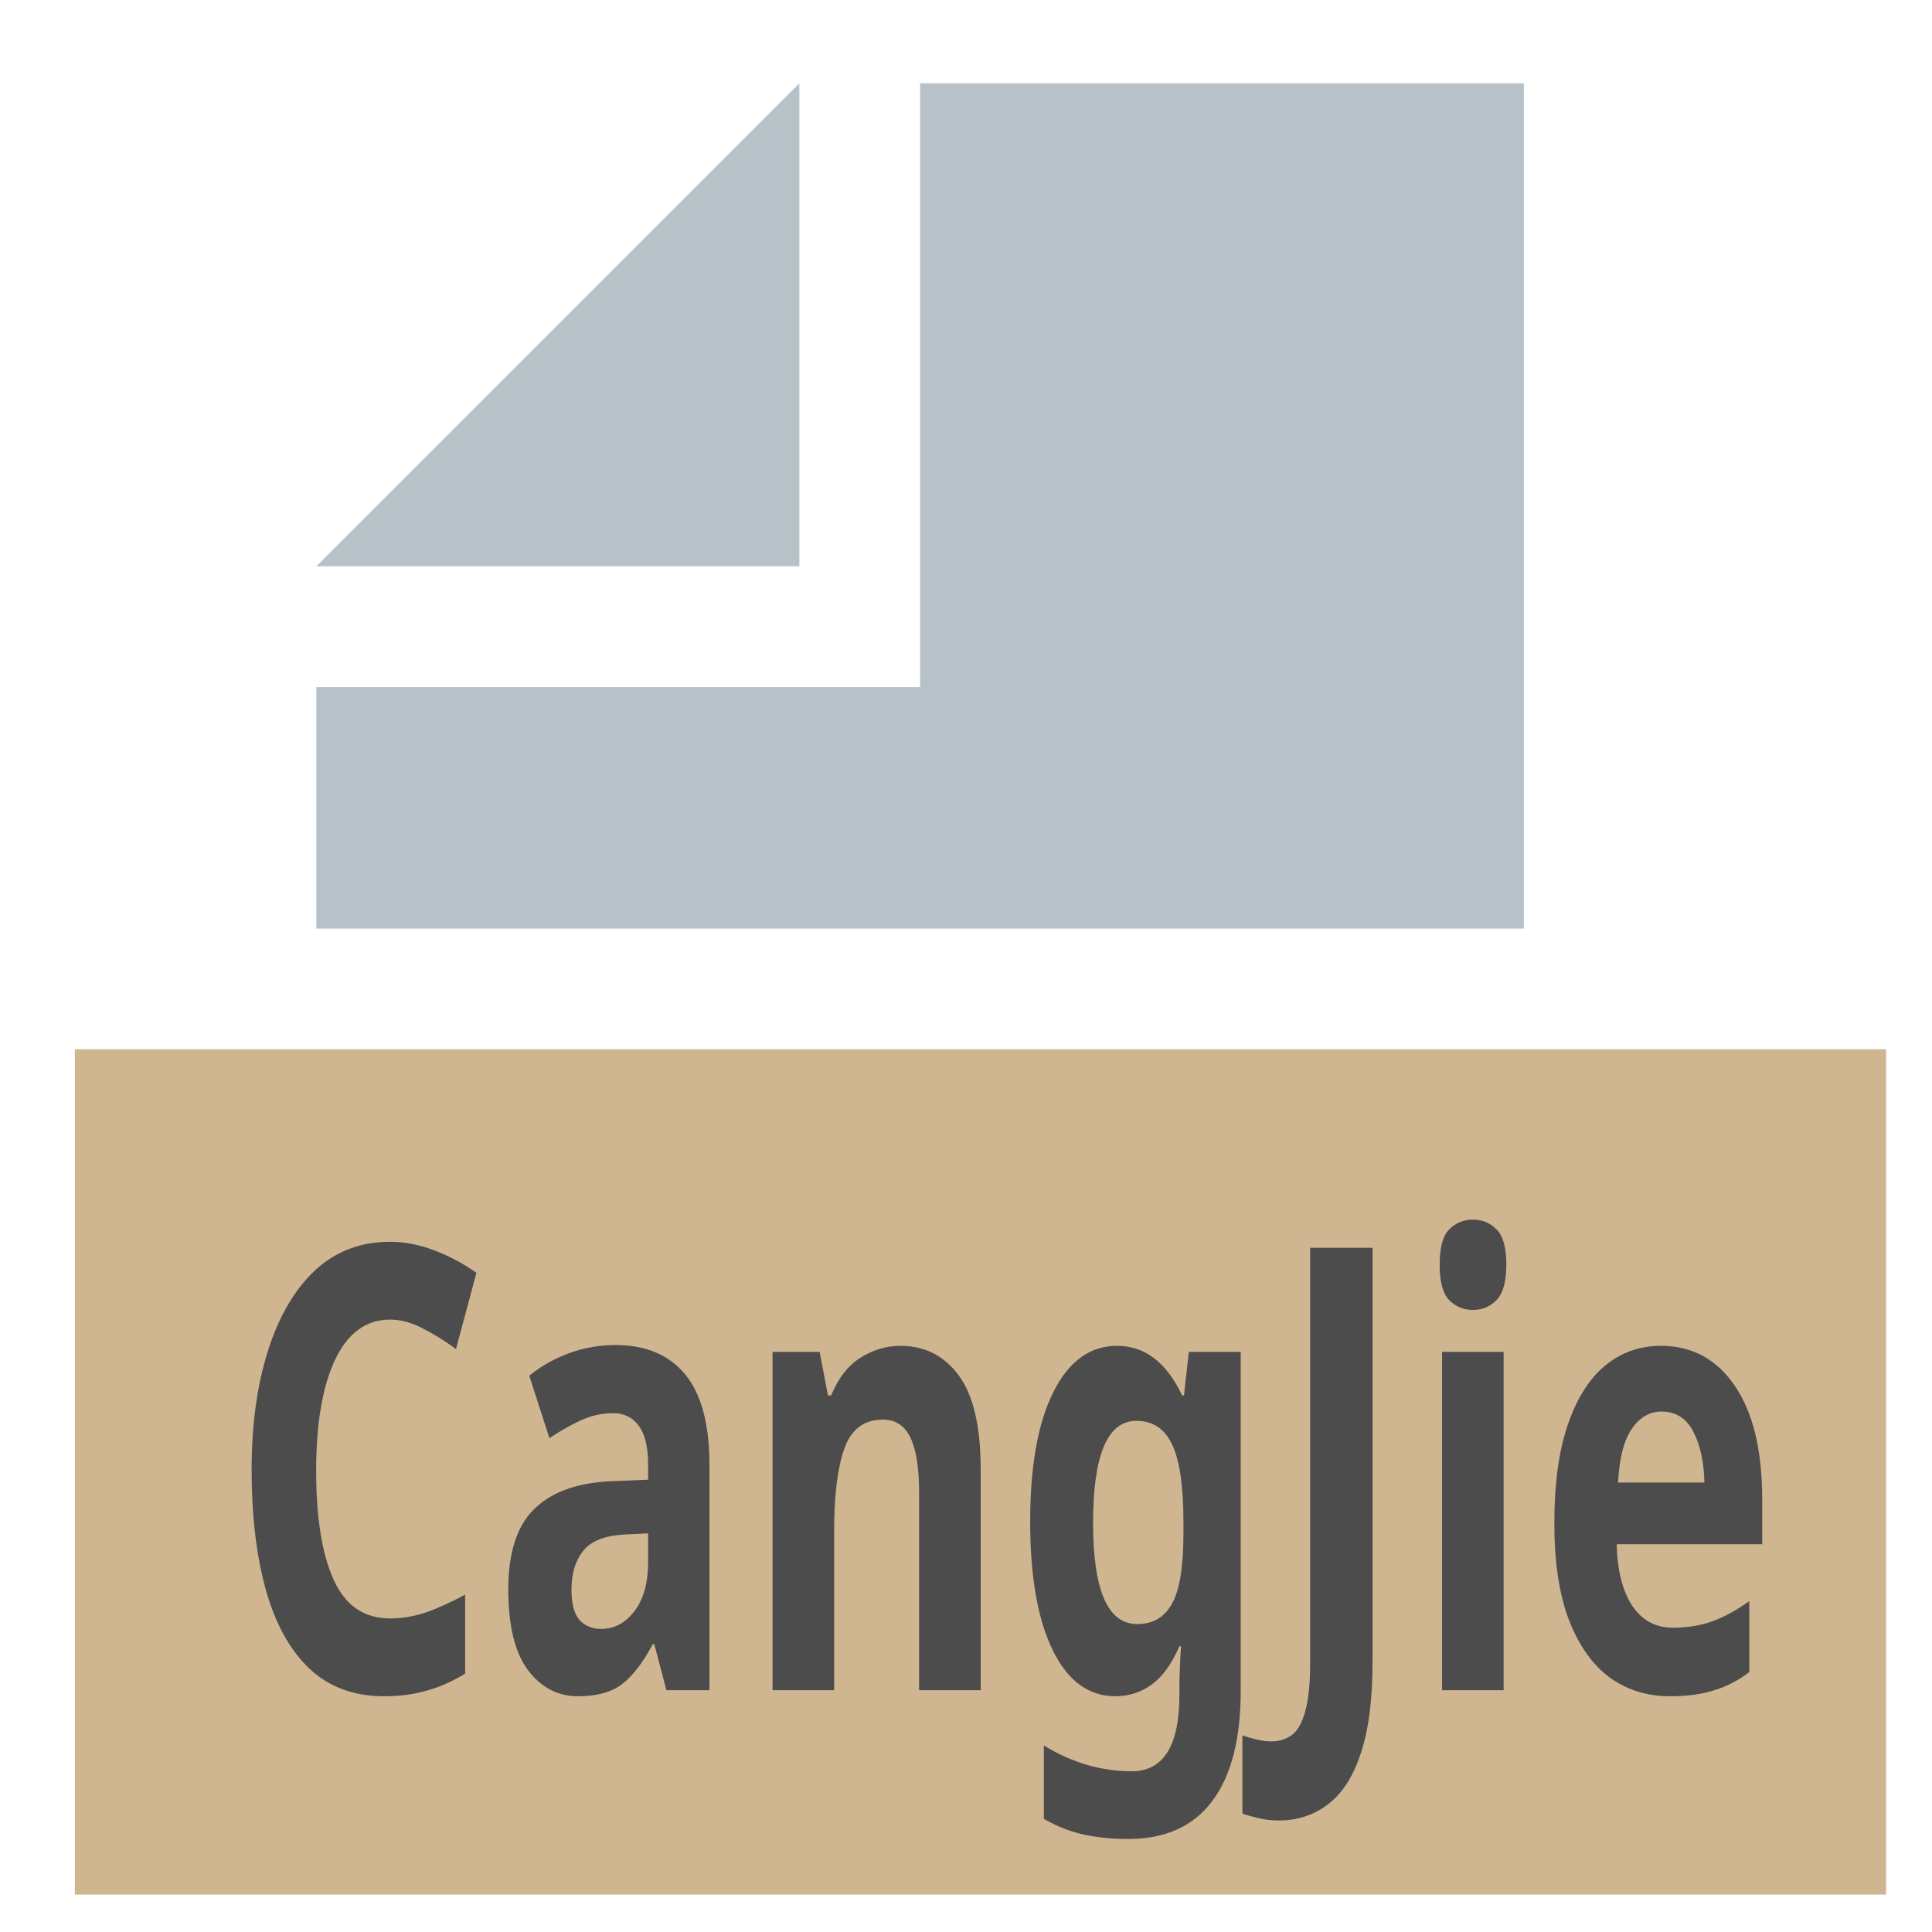
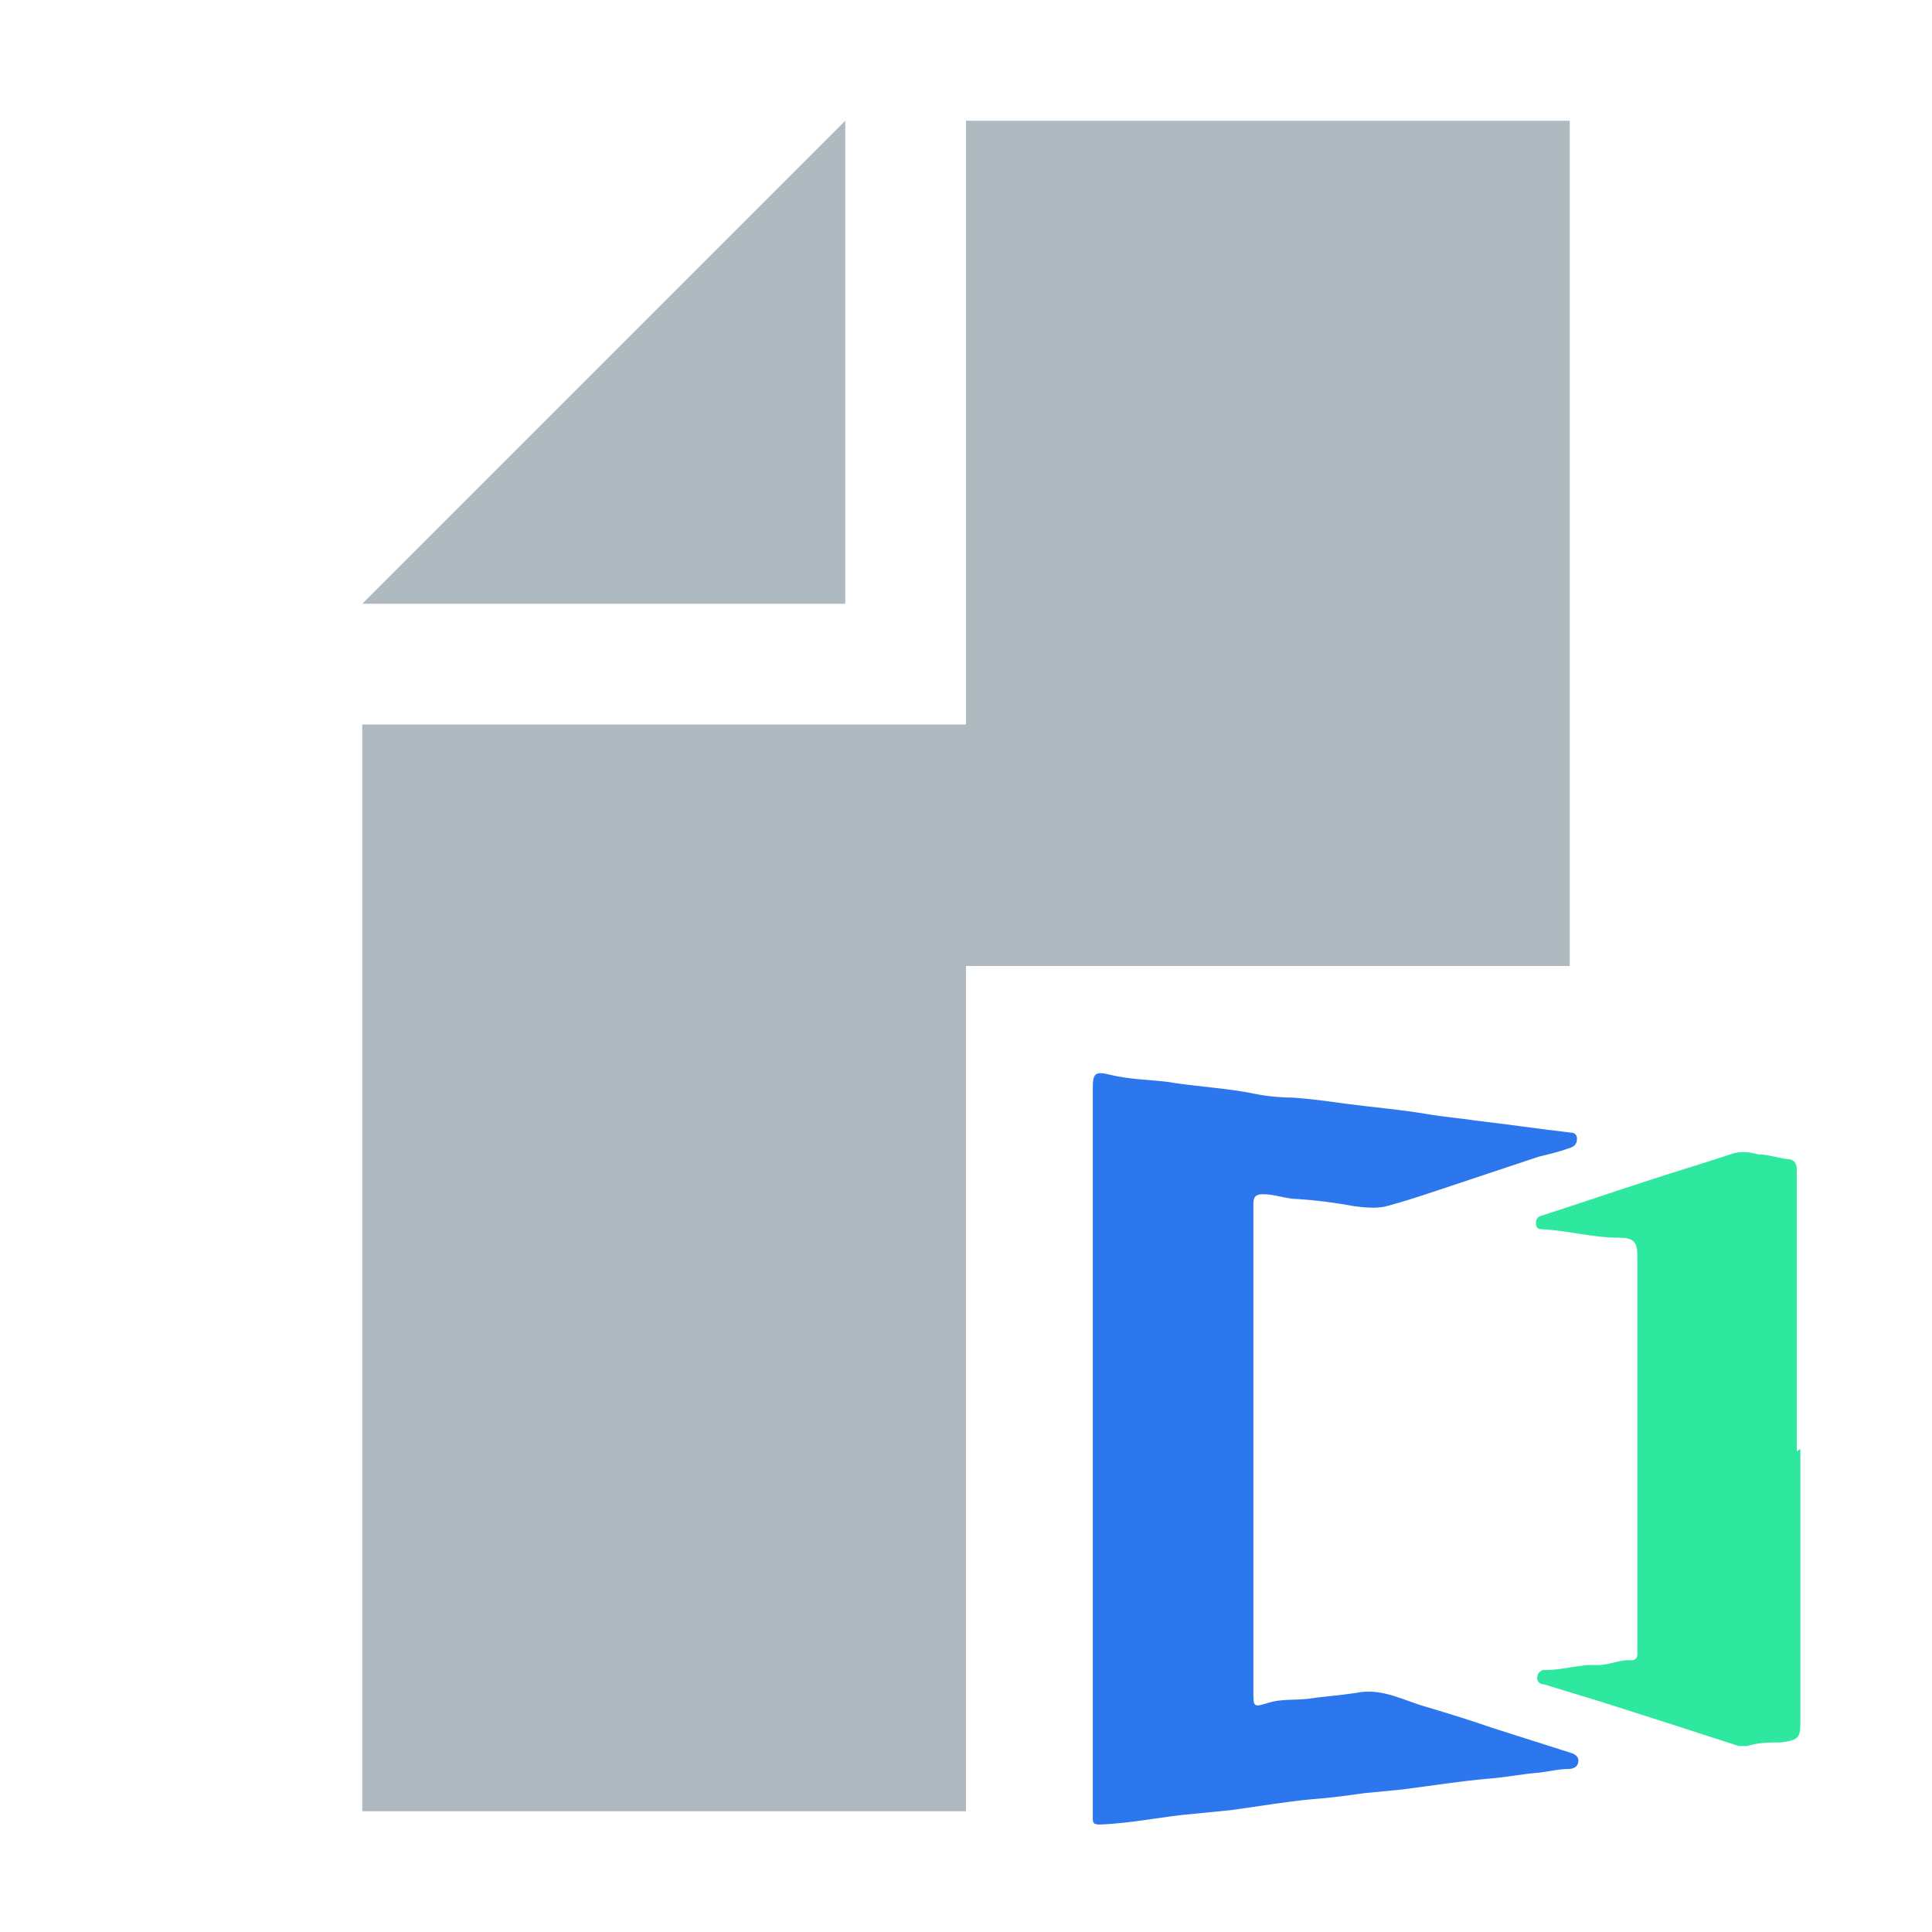
- <svg xmlns="http://www.w3.org/2000/svg" width="16" height="16" version="1.1">
-   <g class="layer">
-     <g id="svg_1" opacity="0.7">
-       <rect fill="#bc9662" height="7" id="svg_2" width="15" x="0.62" y="8.69" />
-       <path d="m7.62,0.69l0,5l-5,0l0,2l10,0l0,-7l-5,0z" fill="#99a8b0" id="svg_3" />
-       <path d="m6.62,0.69l0,4l-4,0l4,-4z" fill="#99a8b0" id="svg_4" />
-       <g fill="#231f20" id="svg_5" transform="matrix(1.18549 0 0 1.18549 0.0214974 -2.54905)" />
-       <text fill="#000000" font-family="Sans-serif" font-size="24" font-weight="bold" id="svg_8" stroke-width="0" text-anchor="middle" transform="matrix(0.142526 0 0 0.21373 7.5688 11.4244)" x="5.22" xml:space="preserve" y="12.04">CangJie</text>
+ <svg xmlns="http://www.w3.org/2000/svg" width="16" height="16" viewBox="0 0 16 16" fill="none">
+   <g id="cangjie_file">
+     <path id="Fill 1" fill-rule="evenodd" clip-rule="evenodd" d="M7 1L3 5H7V1Z" fill="#9AA7B0" fill-opacity="0.8" />
+     <path id="Combined Shape" fill-rule="evenodd" clip-rule="evenodd" d="M8 6V1H13V8H8V15H3V6H8Z" fill="#9AA7B0" fill-opacity="0.8" />
+     <g id="â/modifier/cangjie" transform="translate(1, 1)">
+       <path d="M8.05,11c0-1,0-1.99,0-2.99,0-.12.02-.14.14-.11.16.04.32.04.48.06.24.04.49.05.73.1.1.02.21.03.31.03.14.01.29.03.43.05.23.03.47.05.7.09.12.02.25.03.38.05.26.03.53.07.79.1.03,0,.05.02.05.05,0,.05-.03.07-.07.08-.08.03-.17.05-.25.07-.27.09-.54.18-.81.27-.15.05-.3.1-.45.14-.08.02-.18.01-.26,0-.16-.03-.32-.05-.47-.06-.1,0-.19-.04-.29-.04-.06,0-.08.02-.08.08,0,.11,0,.21,0,.32,0,1.24,0,2.48,0,3.72,0,.13,0,.13.13.09.1-.03.21-.02.31-.03.14-.02.28-.03.41-.05.19-.04.35.04.53.1.2.06.4.12.6.19.22.07.44.14.66.21.03.01.06.04.05.07,0,.04-.04.06-.08.06-.08,0-.16.02-.24.03-.14.01-.28.04-.42.05-.24.02-.48.06-.72.09-.1.01-.21.02-.31.03-.14.02-.29.04-.43.05-.22.02-.45.06-.67.09-.1.01-.2.02-.3.03-.26.02-.52.08-.79.09-.05,0-.06-.01-.06-.05,0-.05,0-.1,0-.15,0-.97,0-1.94,0-2.9Z" style="fill:#2d77ee; stroke-width:0px;" />
+       <path d="M13.91,11c0,.75,0,1.5,0,2.25,0,.14-.01.16-.16.18-.09,0-.19,0-.28.03-.02,0-.05,0-.07,0-.37-.12-.74-.24-1.12-.36-.16-.05-.33-.1-.49-.15-.03,0-.06-.02-.06-.05,0-.04.02-.06.05-.07.01,0,.02,0,.03,0,.14,0,.28-.05.42-.04.1,0,.19-.05.28-.04.03,0,.05-.02.05-.05,0-.03,0-.05,0-.08,0-1.07,0-2.14,0-3.21,0-.13-.03-.16-.16-.16-.21,0-.42-.06-.63-.07-.03,0-.05-.01-.05-.05,0-.03.01-.05.04-.06.28-.09.57-.19.85-.28.24-.08.48-.15.72-.23.08-.03.16-.02.23,0,.08,0,.16.03.25.04.04,0,.07.03.07.08,0,.03,0,.06,0,.09,0,.75,0,1.5,0,2.25Z" style="fill:#2ee89f; stroke-width:0px;" />
    </g>
  </g>
</svg>
